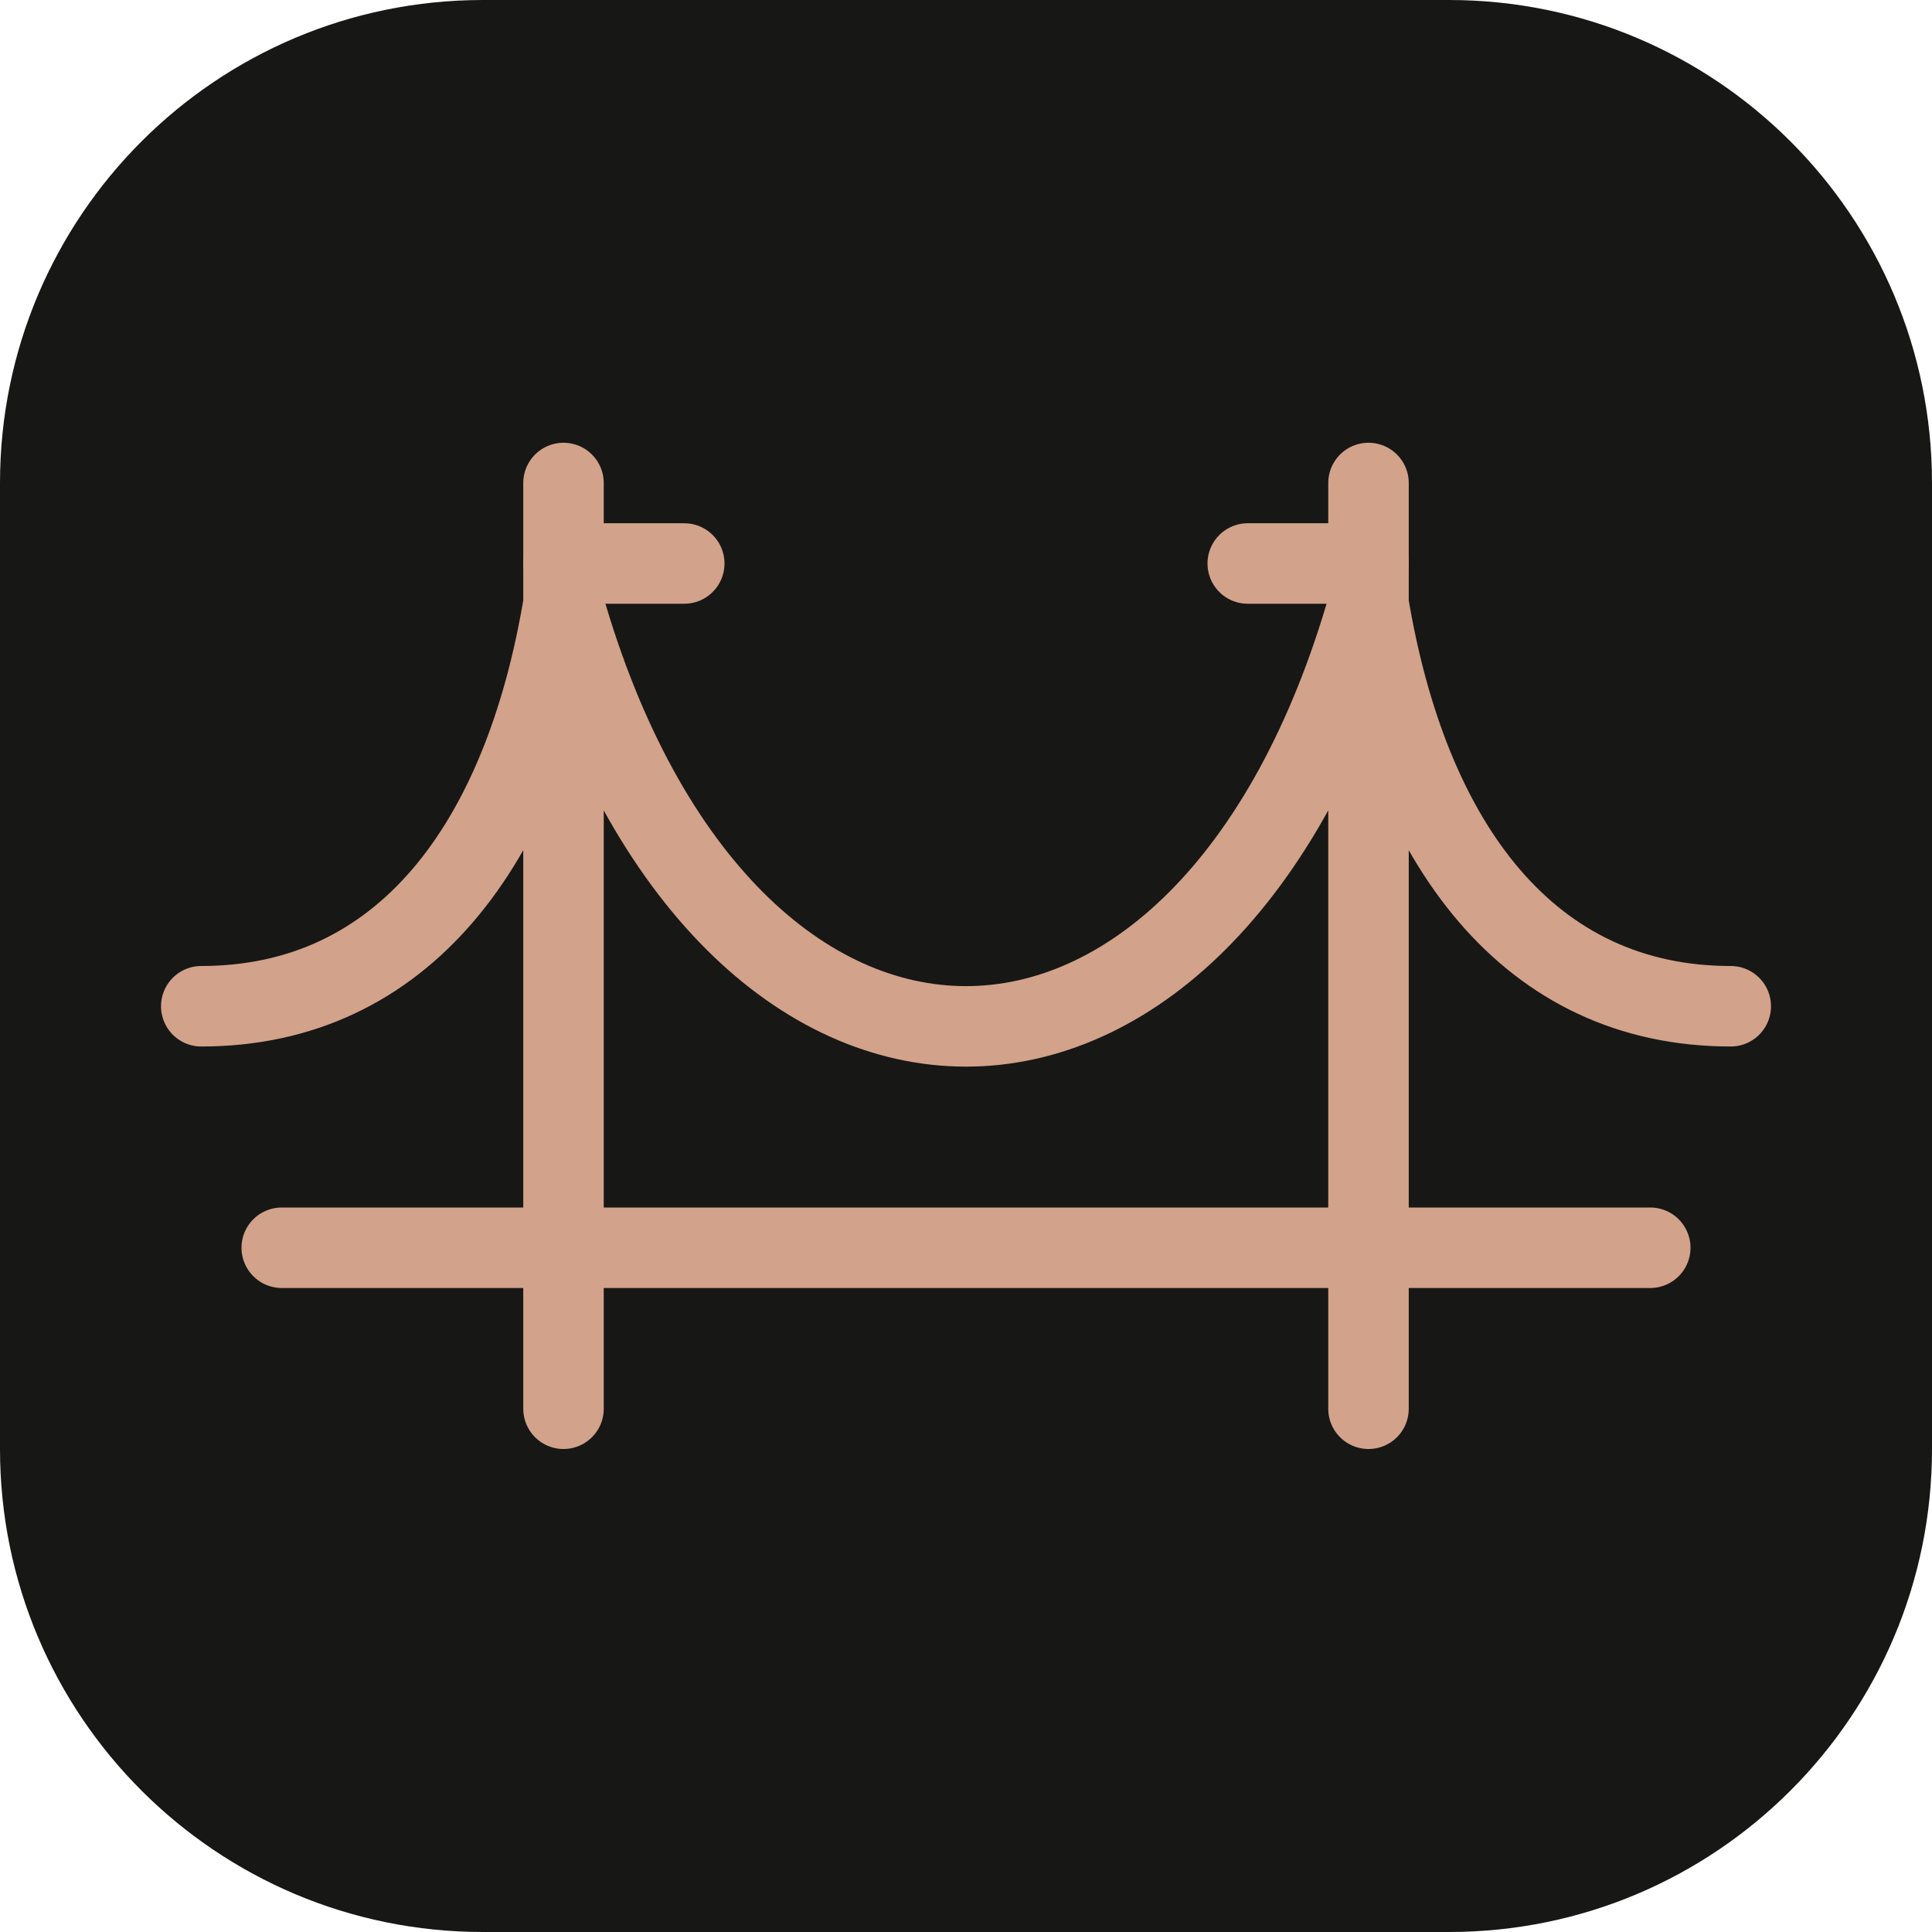
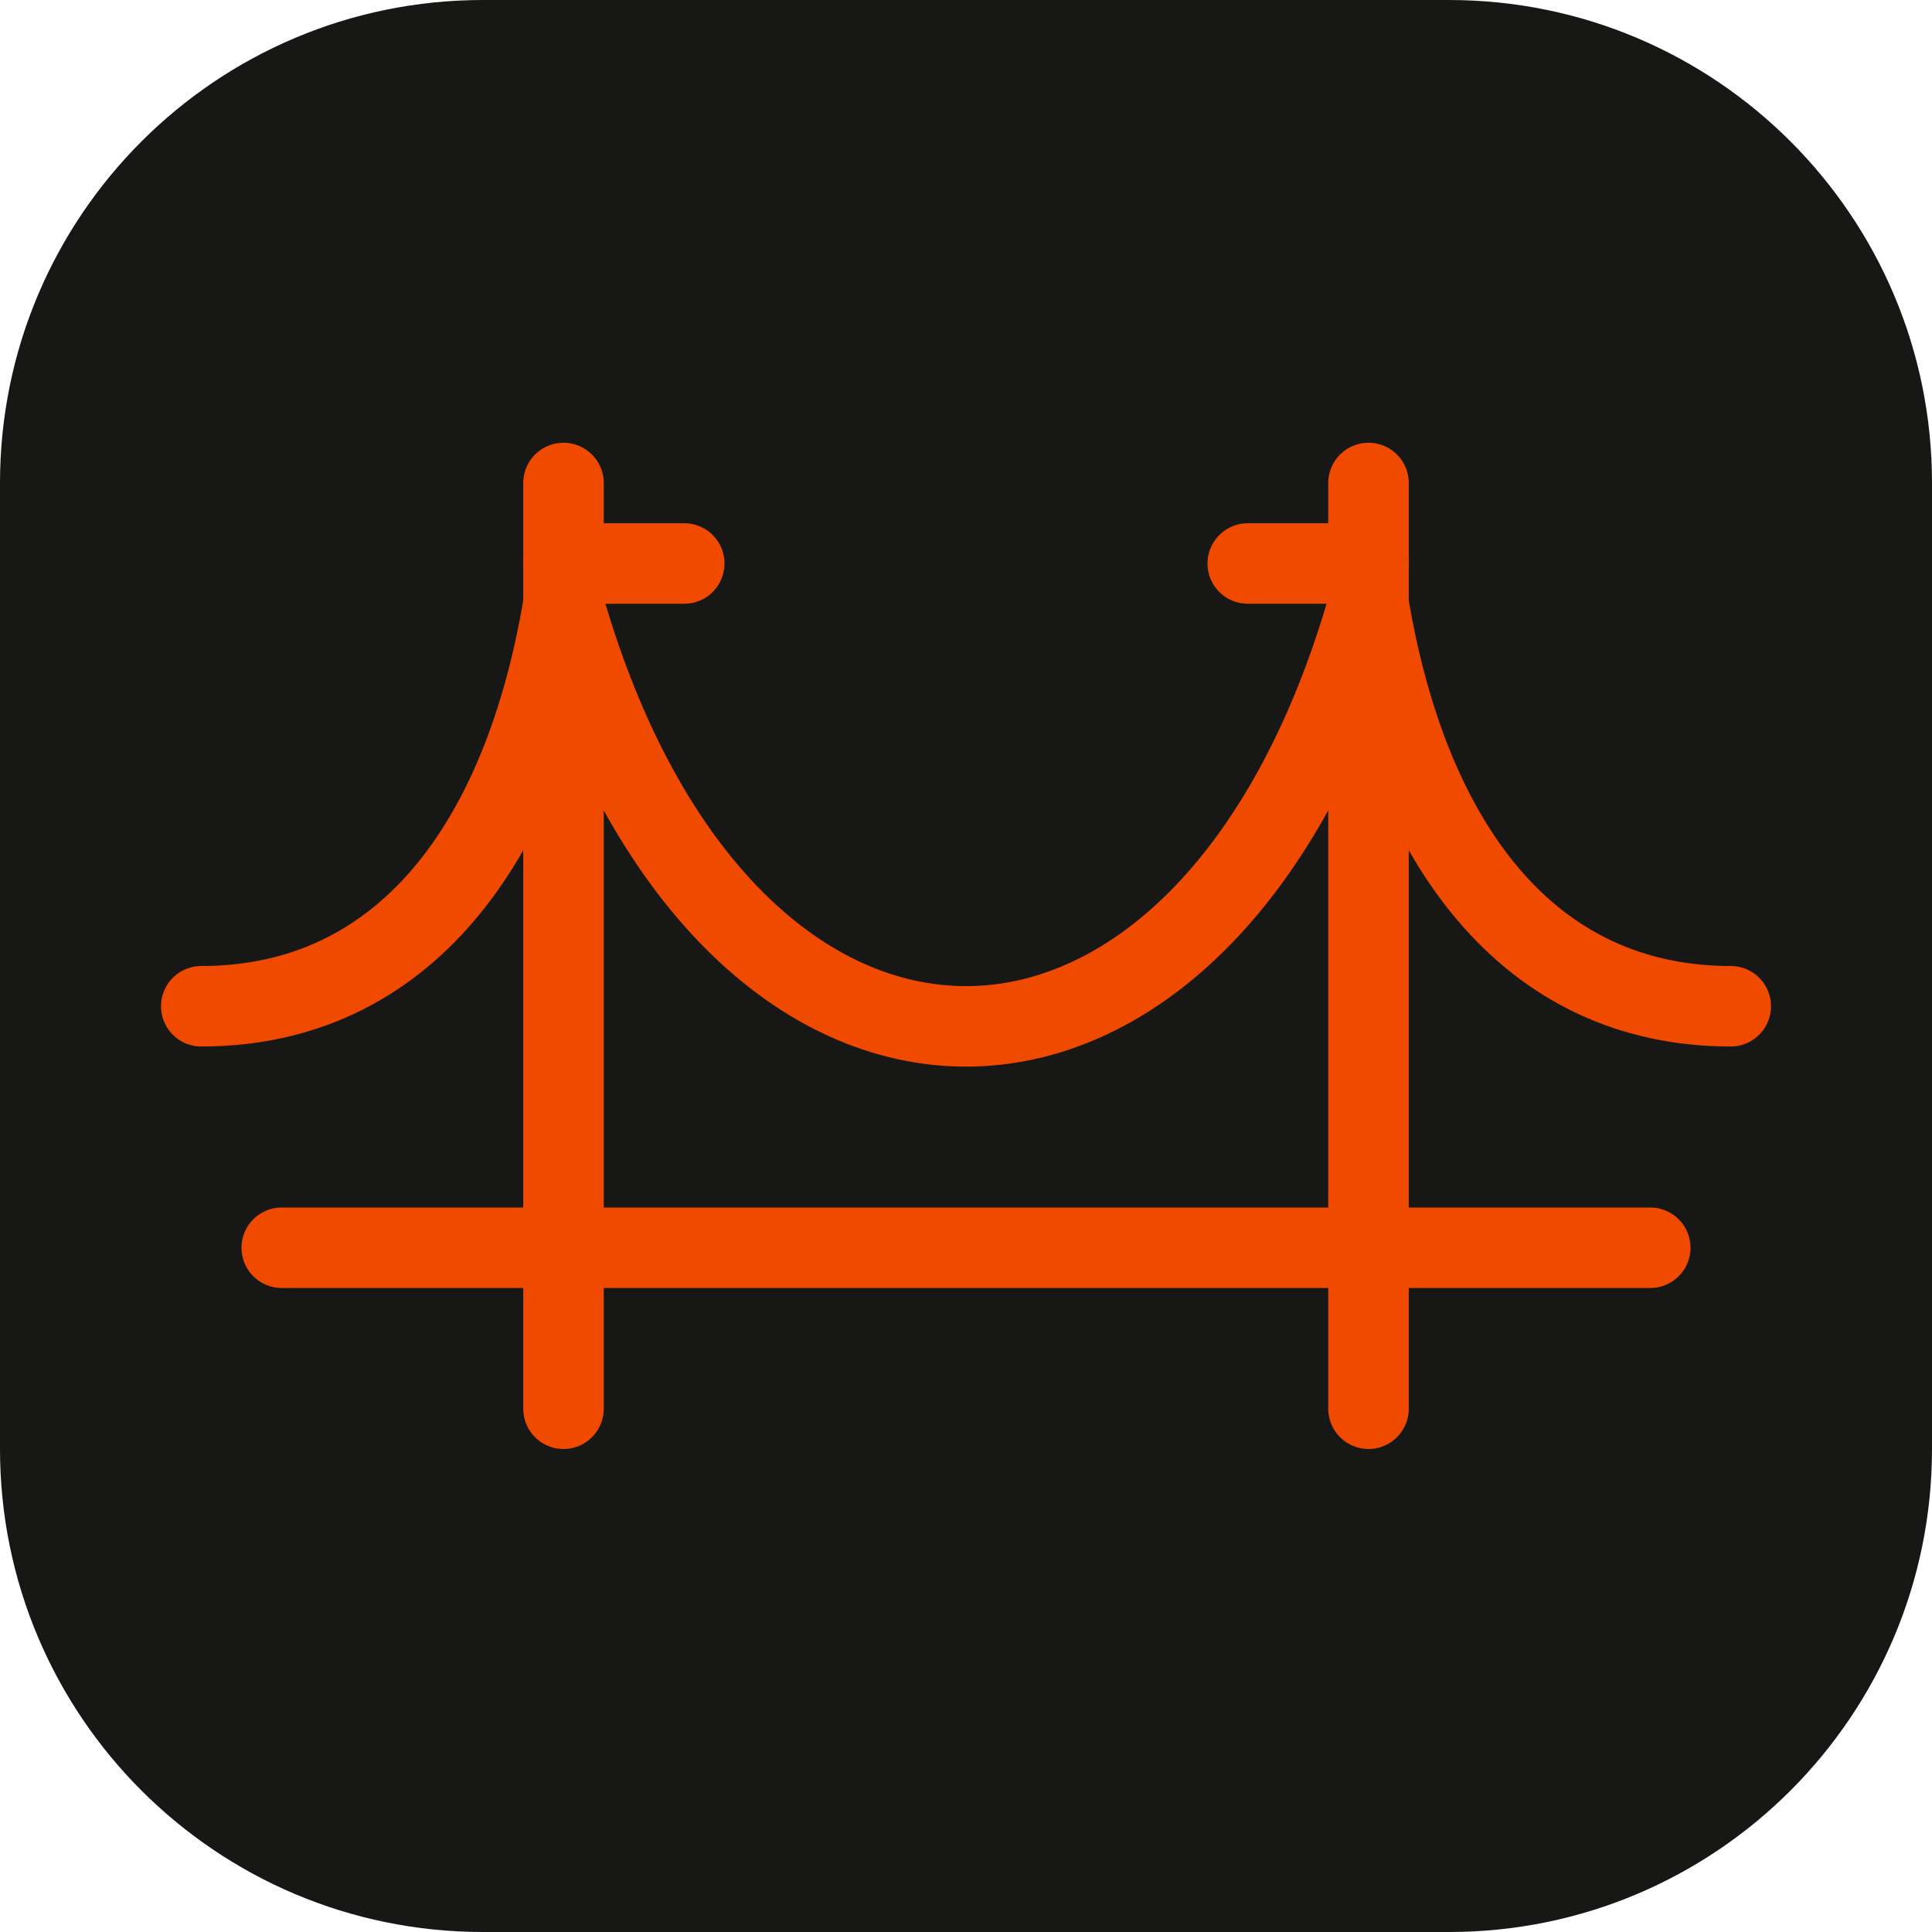
<svg xmlns="http://www.w3.org/2000/svg" viewBox="0 0 48 48">
  <rect width="48" height="48" rx="12" fill="#171716" />
-   <g stroke="#d2a28a" stroke-width="2" fill="none" stroke-linecap="round" stroke-linejoin="round">
+   <g stroke="#f04a00" stroke-width="2" fill="none" stroke-linecap="round" stroke-linejoin="round">
    <path d="M14 35V12m20 23V12M7 31h34M5 25c5 0 8-4 9-10 4 14 16 14 20 0 1 6 4 10 9 10" />
    <path d="M14 14h3m14 0h3" />
  </g>
</svg>
